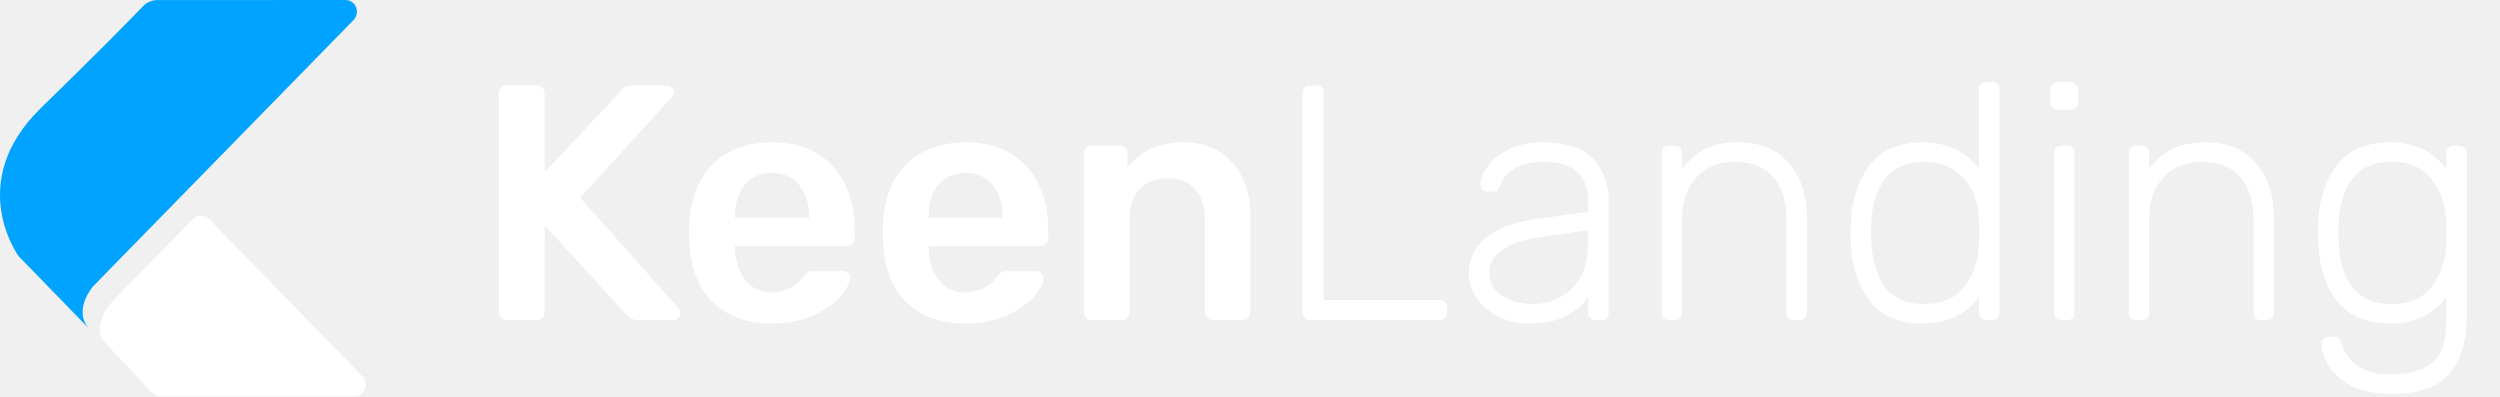
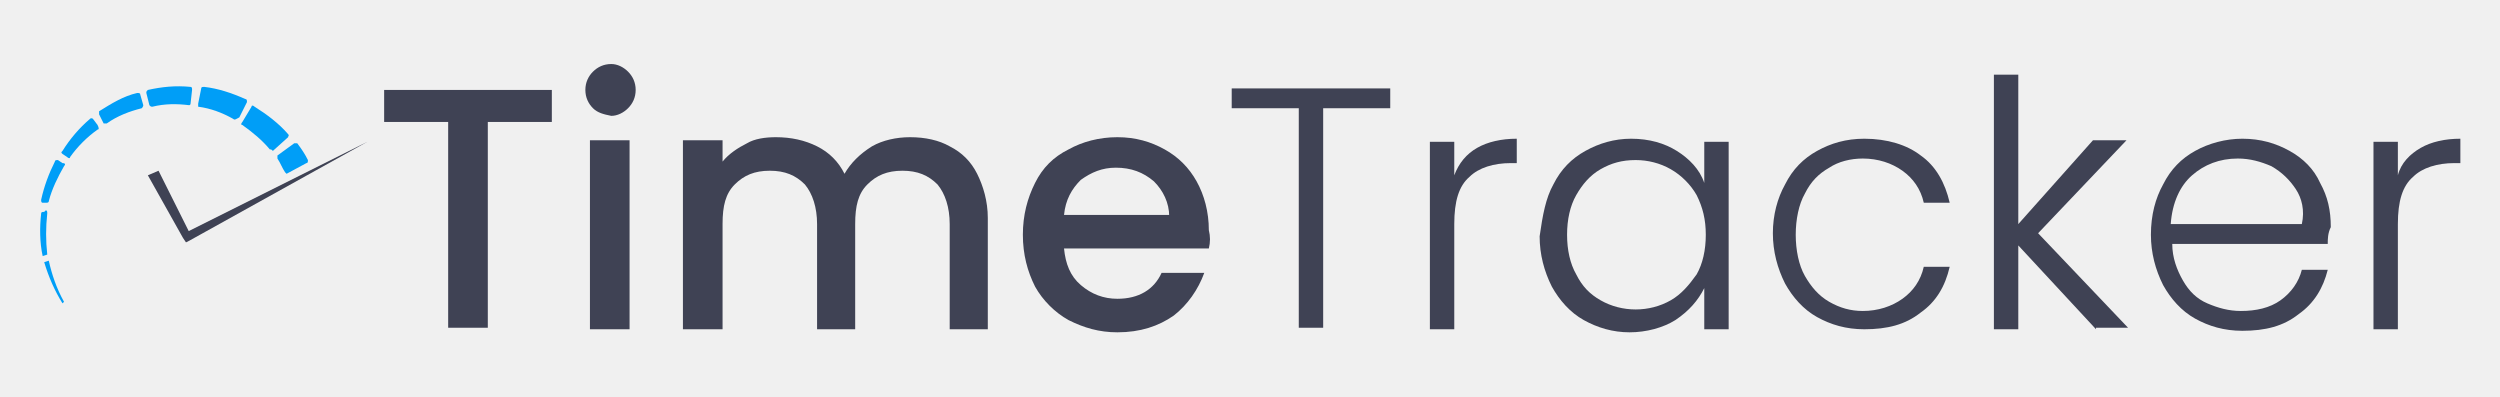
- <svg xmlns="http://www.w3.org/2000/svg" width="164" height="26" viewBox="0 0 164 26" fill="none">
-   <path d="M33.244 21C33.097 21 32.973 20.949 32.87 20.846C32.767 20.743 32.716 20.619 32.716 20.472V6.15C32.716 5.989 32.76 5.857 32.848 5.754C32.951 5.651 33.083 5.6 33.244 5.6H35.18C35.341 5.6 35.473 5.651 35.576 5.754C35.679 5.857 35.73 5.989 35.73 6.15V11.298L40.702 5.996C40.893 5.732 41.179 5.6 41.56 5.6H43.738C43.855 5.6 43.958 5.644 44.046 5.732C44.149 5.82 44.2 5.93 44.2 6.062C44.2 6.165 44.171 6.253 44.112 6.326L38.062 12.97L44.53 20.252C44.603 20.34 44.64 20.435 44.64 20.538C44.64 20.67 44.589 20.78 44.486 20.868C44.398 20.956 44.295 21 44.178 21H41.912C41.545 21 41.259 20.868 41.054 20.604L35.73 14.774V20.472C35.73 20.633 35.679 20.765 35.576 20.868C35.473 20.956 35.341 21 35.18 21H33.244ZM50.636 21.22C49.008 21.22 47.71 20.751 46.742 19.812C45.788 18.859 45.282 17.524 45.224 15.808L45.202 15.258L45.224 14.708C45.297 13.036 45.81 11.723 46.764 10.77C47.732 9.817 49.023 9.34 50.636 9.34C52.367 9.34 53.701 9.868 54.64 10.924C55.593 11.98 56.07 13.388 56.07 15.148V15.61C56.07 15.757 56.019 15.881 55.916 15.984C55.813 16.087 55.681 16.138 55.52 16.138H48.216V16.314C48.245 17.121 48.465 17.803 48.876 18.36C49.301 18.903 49.88 19.174 50.614 19.174C51.479 19.174 52.176 18.837 52.704 18.162C52.836 18.001 52.938 17.898 53.012 17.854C53.1 17.81 53.224 17.788 53.386 17.788H55.278C55.41 17.788 55.52 17.832 55.608 17.92C55.711 17.993 55.762 18.089 55.762 18.206C55.762 18.558 55.549 18.976 55.124 19.46C54.713 19.929 54.119 20.34 53.342 20.692C52.565 21.044 51.663 21.22 50.636 21.22ZM53.078 14.29V14.224C53.078 13.359 52.858 12.662 52.418 12.134C51.992 11.606 51.398 11.342 50.636 11.342C49.873 11.342 49.279 11.606 48.854 12.134C48.428 12.662 48.216 13.359 48.216 14.224V14.29H53.078ZM63.333 21.22C61.705 21.22 60.407 20.751 59.439 19.812C58.486 18.859 57.98 17.524 57.921 15.808L57.899 15.258L57.921 14.708C57.995 13.036 58.508 11.723 59.461 10.77C60.429 9.817 61.72 9.34 63.333 9.34C65.064 9.34 66.398 9.868 67.337 10.924C68.29 11.98 68.767 13.388 68.767 15.148V15.61C68.767 15.757 68.716 15.881 68.613 15.984C68.51 16.087 68.379 16.138 68.217 16.138H60.913V16.314C60.943 17.121 61.163 17.803 61.573 18.36C61.998 18.903 62.578 19.174 63.311 19.174C64.177 19.174 64.873 18.837 65.401 18.162C65.533 18.001 65.636 17.898 65.709 17.854C65.797 17.81 65.922 17.788 66.083 17.788H67.975C68.107 17.788 68.217 17.832 68.305 17.92C68.408 17.993 68.459 18.089 68.459 18.206C68.459 18.558 68.246 18.976 67.821 19.46C67.41 19.929 66.817 20.34 66.039 20.692C65.262 21.044 64.36 21.22 63.333 21.22ZM65.775 14.29V14.224C65.775 13.359 65.555 12.662 65.115 12.134C64.69 11.606 64.096 11.342 63.333 11.342C62.571 11.342 61.977 11.606 61.551 12.134C61.126 12.662 60.913 13.359 60.913 14.224V14.29H65.775ZM71.63 21C71.484 21 71.359 20.949 71.256 20.846C71.154 20.743 71.102 20.619 71.102 20.472V10.088C71.102 9.941 71.154 9.817 71.256 9.714C71.359 9.611 71.484 9.56 71.63 9.56H73.434C73.581 9.56 73.706 9.611 73.808 9.714C73.911 9.817 73.962 9.941 73.962 10.088V10.99C74.828 9.89 76.052 9.34 77.636 9.34C78.986 9.34 80.056 9.787 80.848 10.682C81.64 11.562 82.036 12.765 82.036 14.29V20.472C82.036 20.619 81.985 20.743 81.882 20.846C81.794 20.949 81.67 21 81.508 21H79.572C79.426 21 79.301 20.949 79.198 20.846C79.096 20.743 79.044 20.619 79.044 20.472V14.422C79.044 13.557 78.832 12.889 78.406 12.42C77.996 11.936 77.394 11.694 76.602 11.694C75.825 11.694 75.209 11.936 74.754 12.42C74.314 12.904 74.094 13.571 74.094 14.422V20.472C74.094 20.619 74.043 20.743 73.94 20.846C73.852 20.949 73.728 21 73.566 21H71.63ZM85.931 21C85.784 21 85.667 20.956 85.579 20.868C85.491 20.78 85.447 20.663 85.447 20.516V6.084C85.447 5.937 85.491 5.82 85.579 5.732C85.667 5.644 85.784 5.6 85.931 5.6H86.349C86.496 5.6 86.613 5.644 86.701 5.732C86.789 5.82 86.833 5.937 86.833 6.084V19.68H94.423C94.584 19.68 94.709 19.724 94.797 19.812C94.885 19.9 94.929 20.025 94.929 20.186V20.516C94.929 20.663 94.878 20.78 94.775 20.868C94.687 20.956 94.57 21 94.423 21H85.931ZM100.294 21.22C99.59 21.22 98.937 21.073 98.336 20.78C97.734 20.487 97.25 20.091 96.884 19.592C96.532 19.093 96.356 18.543 96.356 17.942C96.356 16.974 96.744 16.182 97.522 15.566C98.314 14.95 99.377 14.554 100.712 14.378L104.188 13.894V13.124C104.188 12.317 103.938 11.701 103.44 11.276C102.956 10.836 102.208 10.616 101.196 10.616C100.448 10.616 99.832 10.763 99.348 11.056C98.878 11.349 98.578 11.701 98.446 12.112C98.387 12.288 98.314 12.413 98.226 12.486C98.152 12.545 98.05 12.574 97.918 12.574H97.61C97.478 12.574 97.36 12.53 97.258 12.442C97.17 12.339 97.126 12.222 97.126 12.09C97.126 11.767 97.272 11.393 97.566 10.968C97.859 10.528 98.314 10.147 98.93 9.824C99.546 9.501 100.301 9.34 101.196 9.34C102.765 9.34 103.88 9.714 104.54 10.462C105.2 11.21 105.53 12.119 105.53 13.19V20.516C105.53 20.663 105.486 20.78 105.398 20.868C105.31 20.956 105.192 21 105.046 21H104.672C104.525 21 104.408 20.956 104.32 20.868C104.232 20.78 104.188 20.663 104.188 20.516V19.482C103.865 19.966 103.388 20.377 102.758 20.714C102.142 21.051 101.32 21.22 100.294 21.22ZM100.514 19.944C101.584 19.944 102.464 19.592 103.154 18.888C103.843 18.184 104.188 17.172 104.188 15.852V15.104L101.35 15.5C100.147 15.661 99.238 15.94 98.622 16.336C98.006 16.732 97.698 17.231 97.698 17.832C97.698 18.507 97.976 19.027 98.534 19.394C99.106 19.761 99.766 19.944 100.514 19.944ZM109.493 21C109.346 21 109.229 20.956 109.141 20.868C109.053 20.78 109.009 20.663 109.009 20.516V10.044C109.009 9.897 109.053 9.78 109.141 9.692C109.229 9.604 109.346 9.56 109.493 9.56H109.867C110.013 9.56 110.131 9.604 110.219 9.692C110.307 9.78 110.351 9.897 110.351 10.044V11.078C110.791 10.506 111.289 10.073 111.847 9.78C112.419 9.487 113.152 9.34 114.047 9.34C115.484 9.34 116.591 9.802 117.369 10.726C118.146 11.635 118.535 12.816 118.535 14.268V20.516C118.535 20.663 118.491 20.78 118.403 20.868C118.315 20.956 118.197 21 118.051 21H117.677C117.53 21 117.413 20.956 117.325 20.868C117.237 20.78 117.193 20.663 117.193 20.516V14.378C117.193 13.19 116.899 12.266 116.313 11.606C115.741 10.946 114.912 10.616 113.827 10.616C112.771 10.616 111.927 10.953 111.297 11.628C110.666 12.288 110.351 13.205 110.351 14.378V20.516C110.351 20.663 110.307 20.78 110.219 20.868C110.131 20.956 110.013 21 109.867 21H109.493ZM126.121 21.22C124.537 21.22 123.364 20.707 122.601 19.68C121.853 18.639 121.457 17.377 121.413 15.896L121.391 15.28L121.413 14.664C121.457 13.183 121.853 11.929 122.601 10.902C123.364 9.861 124.537 9.34 126.121 9.34C127.72 9.34 128.952 9.919 129.817 11.078V5.864C129.817 5.717 129.861 5.6 129.949 5.512C130.037 5.424 130.154 5.38 130.301 5.38H130.675C130.822 5.38 130.939 5.424 131.027 5.512C131.115 5.6 131.159 5.717 131.159 5.864V20.516C131.159 20.663 131.115 20.78 131.027 20.868C130.939 20.956 130.822 21 130.675 21H130.301C130.154 21 130.037 20.956 129.949 20.868C129.861 20.78 129.817 20.663 129.817 20.516V19.482C128.966 20.641 127.734 21.22 126.121 21.22ZM126.253 19.944C127.412 19.944 128.284 19.563 128.871 18.8C129.458 18.023 129.773 17.113 129.817 16.072C129.832 15.925 129.839 15.639 129.839 15.214C129.839 14.789 129.832 14.503 129.817 14.356C129.802 13.725 129.663 13.131 129.399 12.574C129.135 12.002 128.739 11.533 128.211 11.166C127.683 10.799 127.03 10.616 126.253 10.616C125.065 10.616 124.192 10.997 123.635 11.76C123.092 12.508 122.799 13.476 122.755 14.664L122.733 15.28C122.733 16.644 122.997 17.766 123.525 18.646C124.053 19.511 124.962 19.944 126.253 19.944ZM134.989 7.206C134.842 7.206 134.725 7.162 134.637 7.074C134.549 6.986 134.505 6.869 134.505 6.722V5.886C134.505 5.739 134.549 5.622 134.637 5.534C134.725 5.431 134.842 5.38 134.989 5.38H135.825C135.972 5.38 136.089 5.431 136.177 5.534C136.28 5.622 136.331 5.739 136.331 5.886V6.722C136.331 6.869 136.28 6.986 136.177 7.074C136.089 7.162 135.972 7.206 135.825 7.206H134.989ZM135.231 21C135.084 21 134.967 20.956 134.879 20.868C134.791 20.78 134.747 20.663 134.747 20.516V10.044C134.747 9.897 134.791 9.78 134.879 9.692C134.967 9.604 135.084 9.56 135.231 9.56H135.605C135.752 9.56 135.869 9.604 135.957 9.692C136.045 9.78 136.089 9.897 136.089 10.044V20.516C136.089 20.663 136.045 20.78 135.957 20.868C135.869 20.956 135.752 21 135.605 21H135.231ZM140.129 21C139.983 21 139.865 20.956 139.777 20.868C139.689 20.78 139.645 20.663 139.645 20.516V10.044C139.645 9.897 139.689 9.78 139.777 9.692C139.865 9.604 139.983 9.56 140.129 9.56H140.503C140.65 9.56 140.767 9.604 140.855 9.692C140.943 9.78 140.987 9.897 140.987 10.044V11.078C141.427 10.506 141.926 10.073 142.483 9.78C143.055 9.487 143.789 9.34 144.683 9.34C146.121 9.34 147.228 9.802 148.005 10.726C148.783 11.635 149.171 12.816 149.171 14.268V20.516C149.171 20.663 149.127 20.78 149.039 20.868C148.951 20.956 148.834 21 148.687 21H148.313C148.167 21 148.049 20.956 147.961 20.868C147.873 20.78 147.829 20.663 147.829 20.516V14.378C147.829 13.19 147.536 12.266 146.949 11.606C146.377 10.946 145.549 10.616 144.463 10.616C143.407 10.616 142.564 10.953 141.933 11.628C141.303 12.288 140.987 13.205 140.987 14.378V20.516C140.987 20.663 140.943 20.78 140.855 20.868C140.767 20.956 140.65 21 140.503 21H140.129ZM156.89 25.84C155.746 25.84 154.829 25.642 154.14 25.246C153.451 24.85 152.967 24.395 152.688 23.882C152.424 23.383 152.292 22.943 152.292 22.562C152.292 22.43 152.336 22.32 152.424 22.232C152.527 22.144 152.644 22.1 152.776 22.1H153.084C153.216 22.1 153.319 22.129 153.392 22.188C153.48 22.261 153.553 22.386 153.612 22.562C154.067 23.897 155.123 24.564 156.78 24.564C158.041 24.564 158.973 24.3 159.574 23.772C160.175 23.259 160.476 22.335 160.476 21V19.482C159.625 20.641 158.393 21.22 156.78 21.22C155.196 21.22 154.023 20.707 153.26 19.68C152.512 18.639 152.116 17.377 152.072 15.896L152.05 15.28L152.072 14.664C152.116 13.183 152.512 11.929 153.26 10.902C154.023 9.861 155.196 9.34 156.78 9.34C158.379 9.34 159.611 9.919 160.476 11.078V10.066C160.476 9.919 160.52 9.802 160.608 9.714C160.696 9.611 160.813 9.56 160.96 9.56H161.312C161.459 9.56 161.576 9.611 161.664 9.714C161.767 9.802 161.818 9.919 161.818 10.066V20.78C161.818 22.349 161.451 23.581 160.718 24.476C159.985 25.385 158.709 25.84 156.89 25.84ZM156.912 19.944C158.071 19.944 158.943 19.563 159.53 18.8C160.117 18.023 160.432 17.113 160.476 16.072C160.491 15.925 160.498 15.661 160.498 15.28C160.498 14.899 160.491 14.635 160.476 14.488C160.432 13.447 160.117 12.545 159.53 11.782C158.943 11.005 158.071 10.616 156.912 10.616C155.724 10.616 154.851 10.997 154.294 11.76C153.751 12.508 153.458 13.476 153.414 14.664L153.392 15.28L153.414 15.896C153.458 17.084 153.751 18.059 154.294 18.822C154.851 19.57 155.724 19.944 156.912 19.944Z" fill="white" />
-   <path d="M23.225 1.276C23.348 1.137 23.416 0.955 23.416 0.767C23.416 0.565 23.339 0.371 23.2 0.227C23.062 0.083 22.873 0.002 22.677 0H22.668L10.31 0.006H10.301C10.126 0.006 9.952 0.044 9.792 0.116C9.631 0.188 9.487 0.294 9.367 0.426C8.552 1.272 6.463 3.409 2.694 7.075C-2.346 11.978 1.232 16.818 1.232 16.818L5.841 21.557C4.76 20.369 6.087 18.802 6.087 18.802L23.177 1.331C23.19 1.319 23.202 1.306 23.214 1.293L23.226 1.28L23.225 1.276Z" fill="#00A3FF" />
-   <path d="M23.802 24.72L23.798 24.715L13.721 14.37C13.65 14.298 13.566 14.241 13.473 14.202C13.38 14.164 13.28 14.145 13.18 14.146C13.08 14.147 12.981 14.168 12.889 14.209C12.797 14.249 12.714 14.308 12.644 14.382L7.315 19.831C5.964 21.499 6.775 22.358 6.775 22.358L9.914 25.701C9.994 25.794 10.093 25.869 10.203 25.92C10.314 25.971 10.434 25.997 10.555 25.996H23.228C23.236 25.996 23.244 25.996 23.253 25.996C23.396 25.995 23.537 25.952 23.657 25.871C23.777 25.79 23.871 25.675 23.929 25.541C23.987 25.406 24.006 25.256 23.983 25.111C23.961 24.965 23.898 24.829 23.802 24.72Z" fill="white" />
+ <svg xmlns="http://www.w3.org/2000/svg" version="1.1" id="Layer_1" x="0px" y="0px" viewBox="0 0 164 26" style="enable-background:new 0 0 164 26;" xml:space="preserve">
+   <style type="text/css">
+ 	.st0{fill:#3F4254;}
+ 	.st1{fill:#009EF7;}
+ </style>
+   <g>
+     <g>
+       <path class="st0" d="M36.2,5.9V8H32v13.5h-2.6V8h-4.2V5.9H36.2z" />
+       <path class="st0" d="M38.9,7.1c-0.3-0.3-0.5-0.7-0.5-1.2c0-0.5,0.2-0.9,0.5-1.2c0.3-0.3,0.7-0.5,1.2-0.5c0.4,0,0.8,0.2,1.1,0.5    c0.3,0.3,0.5,0.7,0.5,1.2c0,0.5-0.2,0.9-0.5,1.2c-0.3,0.3-0.7,0.5-1.1,0.5C39.6,7.5,39.2,7.4,38.9,7.1z M41.3,9.2v12.4h-2.6V9.2    H41.3z" />
+       <path class="st0" d="M62.3,9.6c0.8,0.4,1.4,1,1.8,1.8c0.4,0.8,0.7,1.8,0.7,2.9v7.3h-2.5v-6.9c0-1.1-0.3-2-0.8-2.6    c-0.6-0.6-1.3-0.9-2.3-0.9c-1,0-1.7,0.3-2.3,0.9c-0.6,0.6-0.8,1.4-0.8,2.6v6.9h-2.5v-6.9c0-1.1-0.3-2-0.8-2.6    c-0.6-0.6-1.3-0.9-2.3-0.9c-1,0-1.7,0.3-2.3,0.9c-0.6,0.6-0.8,1.4-0.8,2.6v6.9h-2.6V9.2h2.6v1.4c0.4-0.5,1-0.9,1.6-1.2    C49.5,9.1,50.2,9,50.9,9c1,0,1.9,0.2,2.7,0.6c0.8,0.4,1.4,1,1.8,1.8c0.4-0.7,1-1.3,1.8-1.8C57.9,9.2,58.8,9,59.7,9    C60.7,9,61.6,9.2,62.3,9.6z" />
+       <path class="st0" d="M79.3,16.3h-9.5c0.1,1,0.4,1.8,1.1,2.4c0.7,0.6,1.5,0.9,2.4,0.9c1.4,0,2.4-0.6,2.9-1.7h2.8    c-0.4,1.1-1.1,2.1-2,2.8c-1,0.7-2.2,1.1-3.7,1.1c-1.2,0-2.2-0.3-3.2-0.8c-0.9-0.5-1.7-1.3-2.2-2.2c-0.5-1-0.8-2.1-0.8-3.4    c0-1.3,0.3-2.4,0.8-3.4c0.5-1,1.2-1.7,2.2-2.2c0.9-0.5,2-0.8,3.2-0.8c1.2,0,2.2,0.3,3.1,0.8c0.9,0.5,1.6,1.2,2.1,2.1    c0.5,0.9,0.8,2,0.8,3.2C79.4,15.5,79.4,15.9,79.3,16.3z M76.7,14.2c0-0.9-0.4-1.7-1-2.3c-0.7-0.6-1.5-0.9-2.5-0.9    c-0.9,0-1.6,0.3-2.3,0.8c-0.6,0.6-1,1.3-1.1,2.3H76.7z" />
+       <path class="st0" d="M91.2,5.8v1.3h-4.4v14.4h-1.6V7.1h-4.4V5.8H91.2z" />
+       <path class="st0" d="M96.9,9.7c0.7-0.4,1.6-0.6,2.6-0.6v1.6h-0.4c-1.1,0-2.1,0.3-2.7,0.9c-0.7,0.6-1,1.6-1,3.1v6.9h-1.6V9.3h1.6    v2.2C95.7,10.7,96.2,10.1,96.9,9.7z" />
+       <path class="st0" d="M101.9,12.1c0.5-1,1.2-1.7,2.1-2.2c0.9-0.5,1.9-0.8,3-0.8c1.2,0,2.2,0.3,3,0.8c0.8,0.5,1.5,1.2,1.8,2.1V9.3    h1.6v12.3h-1.6v-2.7c-0.4,0.8-1,1.5-1.9,2.1c-0.8,0.5-1.9,0.8-3,0.8c-1.1,0-2.1-0.3-3-0.8c-0.9-0.5-1.6-1.3-2.1-2.2    c-0.5-1-0.8-2.1-0.8-3.3C101.2,14.1,101.4,13,101.9,12.1z M111.3,12.8c-0.4-0.7-1-1.3-1.7-1.7c-0.7-0.4-1.5-0.6-2.3-0.6    c-0.9,0-1.6,0.2-2.3,0.6c-0.7,0.4-1.2,1-1.6,1.7c-0.4,0.7-0.6,1.6-0.6,2.6c0,1,0.2,1.9,0.6,2.6c0.4,0.8,0.9,1.3,1.6,1.7    c0.7,0.4,1.5,0.6,2.3,0.6c0.8,0,1.6-0.2,2.3-0.6c0.7-0.4,1.2-1,1.7-1.7c0.4-0.7,0.6-1.6,0.6-2.6S111.7,13.6,111.3,12.8z" />
+       <path class="st0" d="M117.1,12.1c0.5-1,1.2-1.7,2.1-2.2c0.9-0.5,1.9-0.8,3.1-0.8c1.5,0,2.8,0.4,3.7,1.1c1,0.7,1.6,1.8,1.9,3.1    h-1.7c-0.2-0.9-0.7-1.6-1.4-2.1c-0.7-0.5-1.6-0.8-2.6-0.8c-0.8,0-1.6,0.2-2.2,0.6c-0.7,0.4-1.2,0.9-1.6,1.7    c-0.4,0.7-0.6,1.7-0.6,2.7s0.2,2,0.6,2.7c0.4,0.7,0.9,1.3,1.6,1.7c0.7,0.4,1.4,0.6,2.2,0.6c1,0,1.9-0.3,2.6-0.8    c0.7-0.5,1.2-1.2,1.4-2.1h1.7c-0.3,1.3-0.9,2.3-1.9,3c-1,0.8-2.2,1.1-3.7,1.1c-1.2,0-2.2-0.3-3.1-0.8c-0.9-0.5-1.6-1.3-2.1-2.2    c-0.5-1-0.8-2.1-0.8-3.3C116.3,14.1,116.6,13,117.1,12.1z" />
+       <path class="st0" d="M137.5,21.6l-5.1-5.5v5.5h-1.6V4.9h1.6v9.8l4.9-5.5h2.2l-5.8,6.1l5.9,6.2H137.5z" />
+       <path class="st0" d="M152.7,16h-10.2c0,0.9,0.3,1.7,0.7,2.4c0.4,0.7,0.9,1.2,1.6,1.5c0.7,0.3,1.4,0.5,2.2,0.5c1,0,1.9-0.2,2.6-0.7    c0.7-0.5,1.2-1.2,1.4-2h1.7c-0.3,1.2-0.9,2.2-1.9,2.9c-1,0.8-2.2,1.1-3.7,1.1c-1.2,0-2.2-0.3-3.1-0.8c-0.9-0.5-1.6-1.3-2.1-2.2    c-0.5-1-0.8-2.1-0.8-3.3c0-1.3,0.3-2.4,0.8-3.3c0.5-1,1.2-1.7,2.1-2.2c0.9-0.5,2-0.8,3.1-0.8c1.2,0,2.2,0.3,3.1,0.8    c0.9,0.5,1.6,1.2,2,2.1c0.5,0.9,0.7,1.8,0.7,2.9C152.7,15.3,152.7,15.7,152.7,16z M150.6,12.4c-0.4-0.6-0.9-1.1-1.6-1.5    c-0.7-0.3-1.4-0.5-2.2-0.5c-1.2,0-2.2,0.4-3,1.1c-0.8,0.7-1.3,1.8-1.4,3.2h8.6C151.2,13.8,151,13,150.6,12.4z" />
+       <path class="st0" d="M158.8,9.7c0.7-0.4,1.6-0.6,2.6-0.6v1.6H161c-1.1,0-2.1,0.3-2.7,0.9c-0.7,0.6-1,1.6-1,3.1v6.9h-1.6V9.3h1.6    v2.2C157.5,10.7,158.1,10.1,158.8,9.7z" />
+     </g>
+     <g>
+       <g>
+         <path class="st1" d="M18.7,11.3c-0.2-0.3-0.3-0.6-0.5-0.9c0-0.1,0-0.1,0-0.2l1.1-0.8c0.1,0,0.1,0,0.2,0c0.3,0.4,0.5,0.7,0.7,1.1     c0,0.1,0,0.2-0.1,0.2l-1.3,0.7C18.8,11.4,18.7,11.3,18.7,11.3z" />
+         <path class="st1" d="M17.7,9.8c-0.5-0.6-1.1-1.1-1.8-1.6c-0.1,0-0.1-0.1,0-0.2l0.6-1c0-0.1,0.1-0.1,0.2,0     c0.8,0.5,1.6,1.1,2.2,1.8c0.1,0.1,0,0.1,0,0.2l-1,0.9C17.8,9.8,17.8,9.8,17.7,9.8z" />
+         <path class="st1" d="M15.3,7.8c-0.7-0.4-1.5-0.7-2.3-0.8C13,7,13,6.9,13,6.8l0.2-1c0-0.1,0.1-0.1,0.2-0.1     c0.9,0.1,1.8,0.4,2.7,0.8c0.1,0,0.1,0.1,0.1,0.2l-0.5,1C15.5,7.8,15.4,7.9,15.3,7.8z" />
+         <path class="st1" d="M12.4,6.9c-0.8-0.1-1.6-0.1-2.4,0.1c-0.1,0-0.1,0-0.2-0.1L9.6,6.1c0-0.1,0-0.1,0.1-0.2     c0.9-0.2,1.8-0.3,2.8-0.2c0.1,0,0.1,0.1,0.1,0.2l-0.1,0.9C12.5,6.8,12.5,6.9,12.4,6.9z" />
+         <path class="st1" d="M9.3,7.1C8.5,7.3,7.7,7.6,7,8.1c-0.1,0-0.1,0-0.2,0L6.5,7.5c0-0.1,0-0.1,0-0.2c0.8-0.5,1.6-1,2.5-1.2     c0.1,0,0.2,0,0.2,0.1l0.2,0.7C9.4,7,9.3,7.1,9.3,7.1z" />
+         <path class="st1" d="M6.4,8.5C5.7,9,5.1,9.6,4.6,10.3c0,0.1-0.1,0.1-0.2,0l-0.3-0.2C4,10,4,10,4.1,9.9c0.5-0.8,1.1-1.5,1.8-2.1     c0.1-0.1,0.2,0,0.2,0l0.3,0.4C6.5,8.4,6.5,8.5,6.4,8.5z" />
+         <path class="st1" d="M4.2,10.9c-0.4,0.7-0.8,1.5-1,2.3c0,0.1-0.1,0.1-0.2,0.1l-0.2,0c-0.1,0-0.1-0.1-0.1-0.2     c0.2-0.9,0.5-1.7,0.9-2.5c0-0.1,0.1-0.1,0.2-0.1l0.3,0.2C4.3,10.7,4.3,10.8,4.2,10.9z" />
+         <path class="st1" d="M3,13.8c0.1,0,0.1,0.1,0.1,0.2c-0.1,0.9-0.1,1.8,0,2.7l-0.3,0.1c-0.2-0.9-0.2-1.9-0.1-2.8     c0-0.1,0.1-0.1,0.2-0.1L3,13.8z" />
+         <path class="st1" d="M3.2,17.1c0.2,0.9,0.5,1.8,1,2.7l-0.1,0.1c-0.5-0.8-0.9-1.7-1.2-2.7L3.2,17.1z" />
+         <path class="st1" d="M4.5,20.2C4.7,20.6,5,21,5.4,21.3C5,21,4.7,20.6,4.5,20.2L4.5,20.2z" />
+       </g>
+     </g>
+     <polygon class="st0" points="10.4,11.2 12.5,15.4 12.1,15.3 24.1,9.3 12.4,15.8 12.2,15.9 12,15.6 9.7,11.5  " />
+   </g>
</svg>
